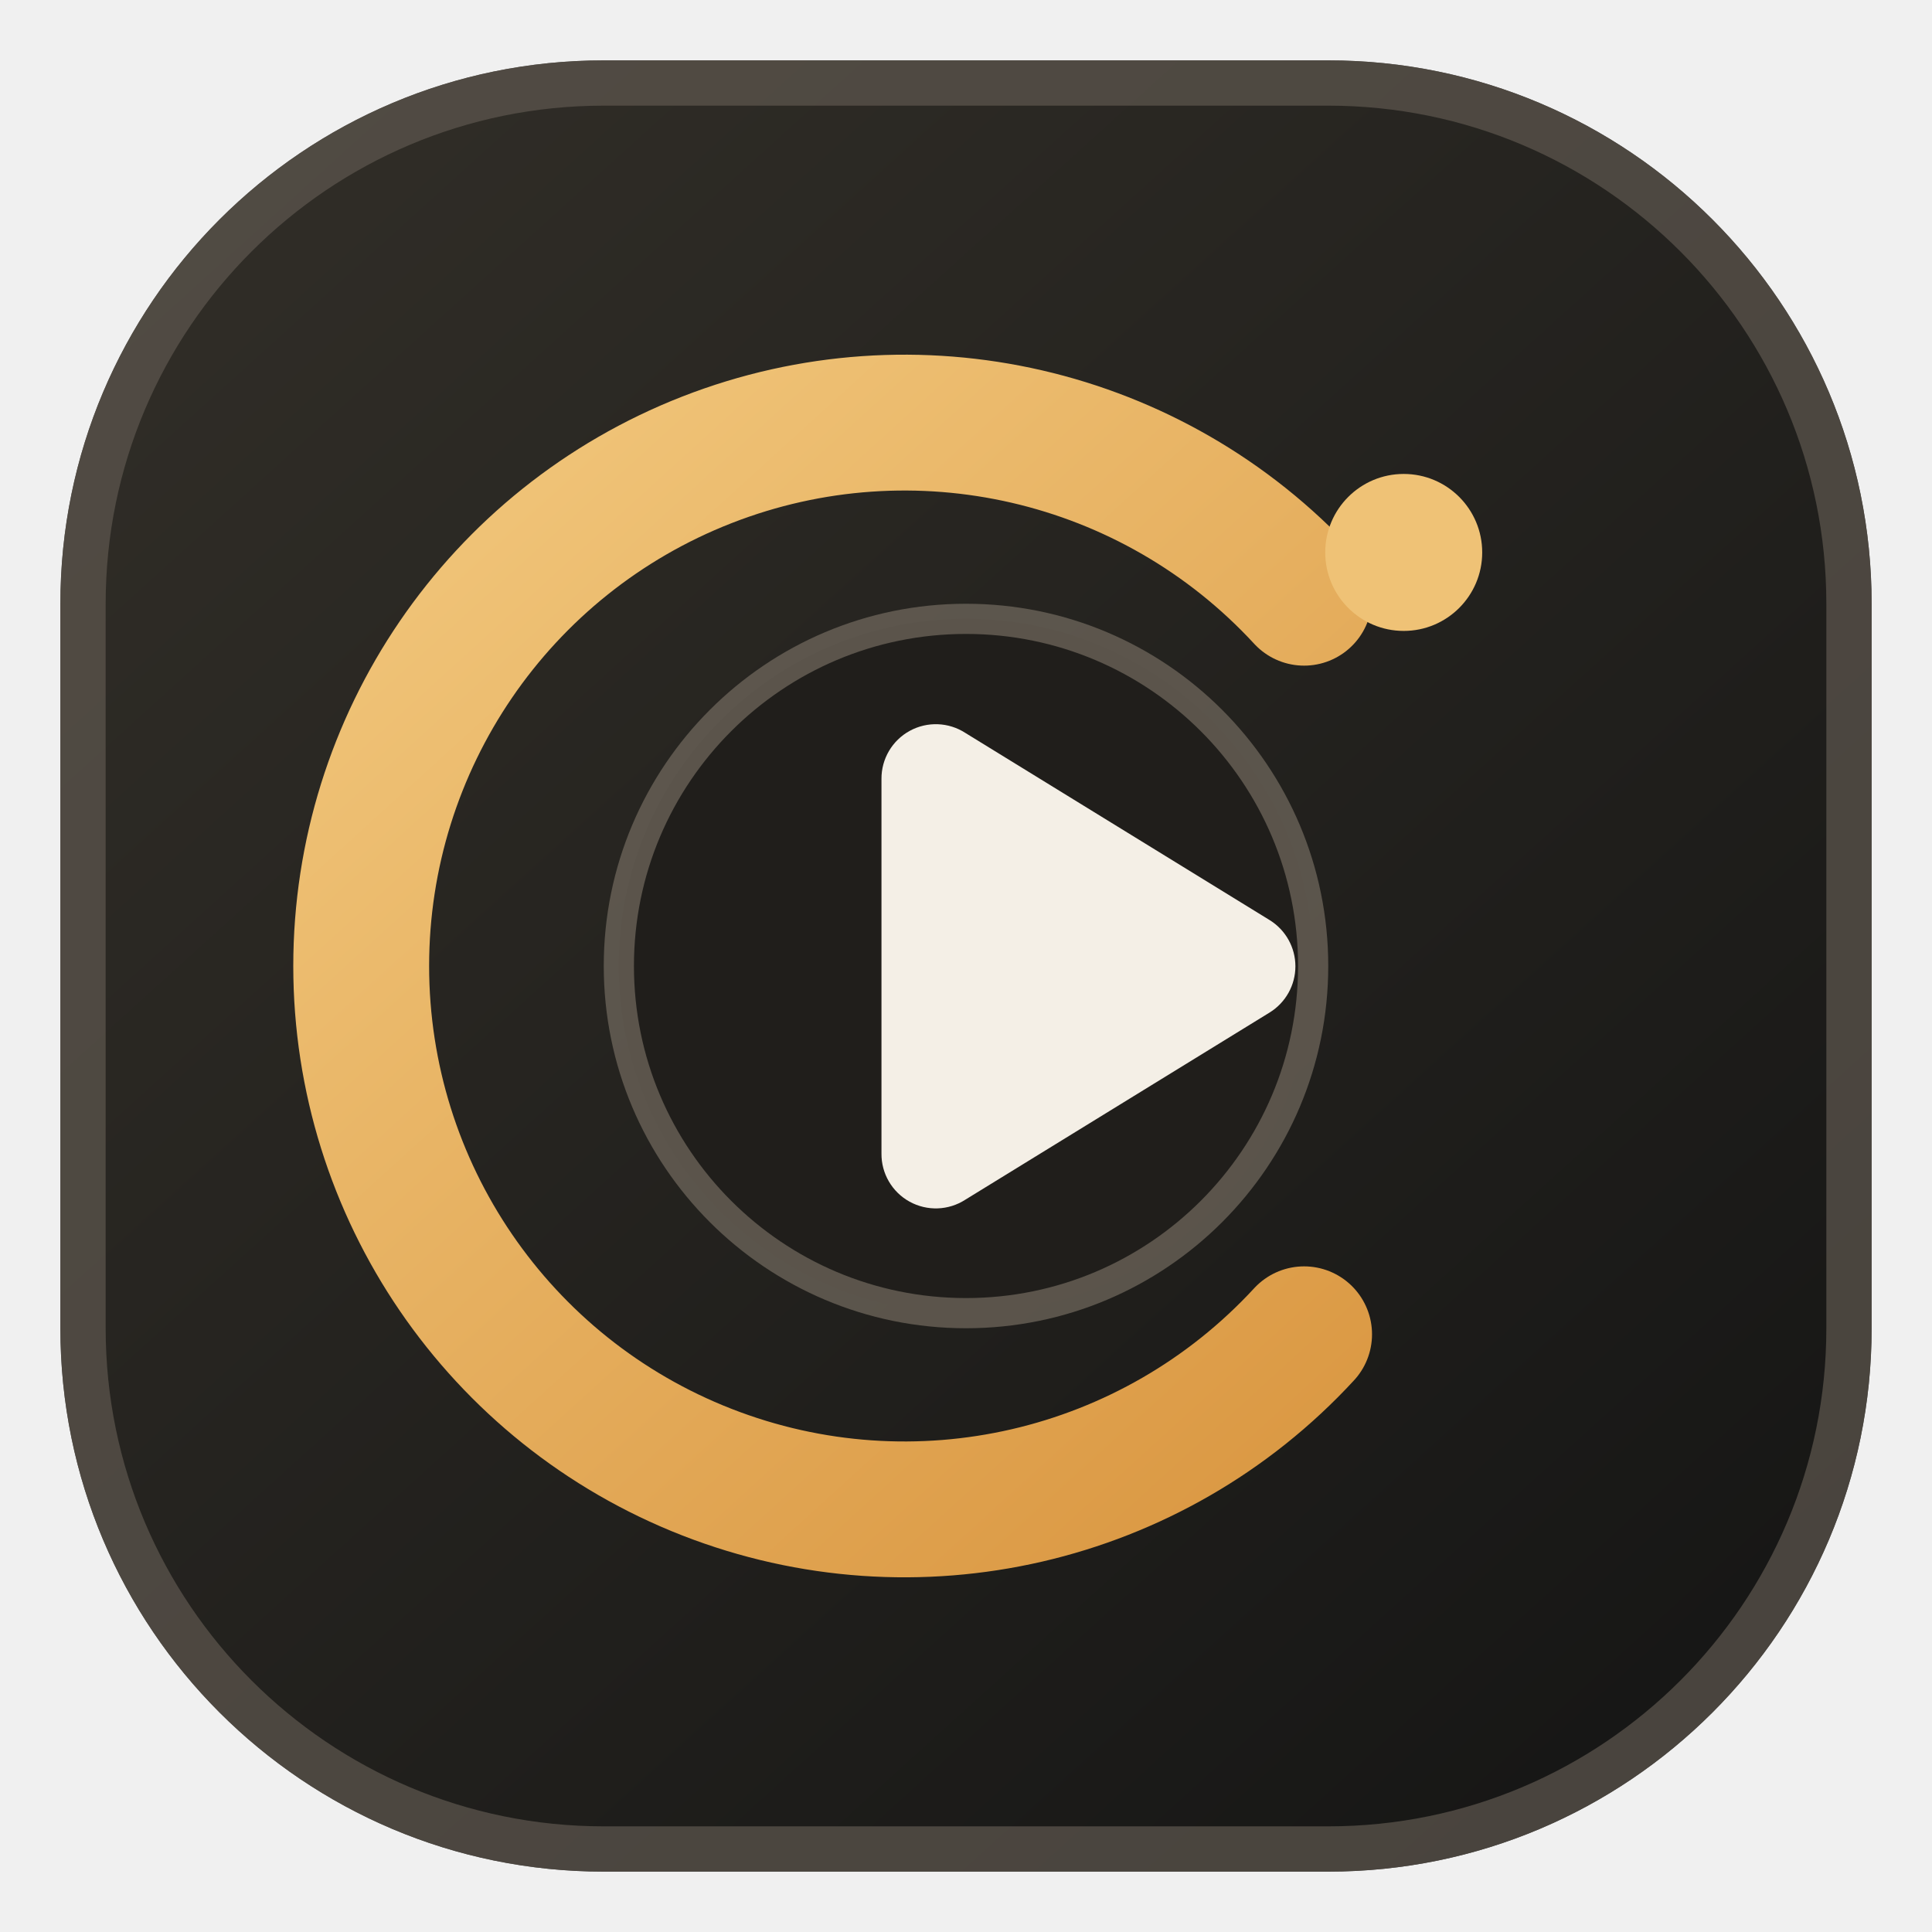
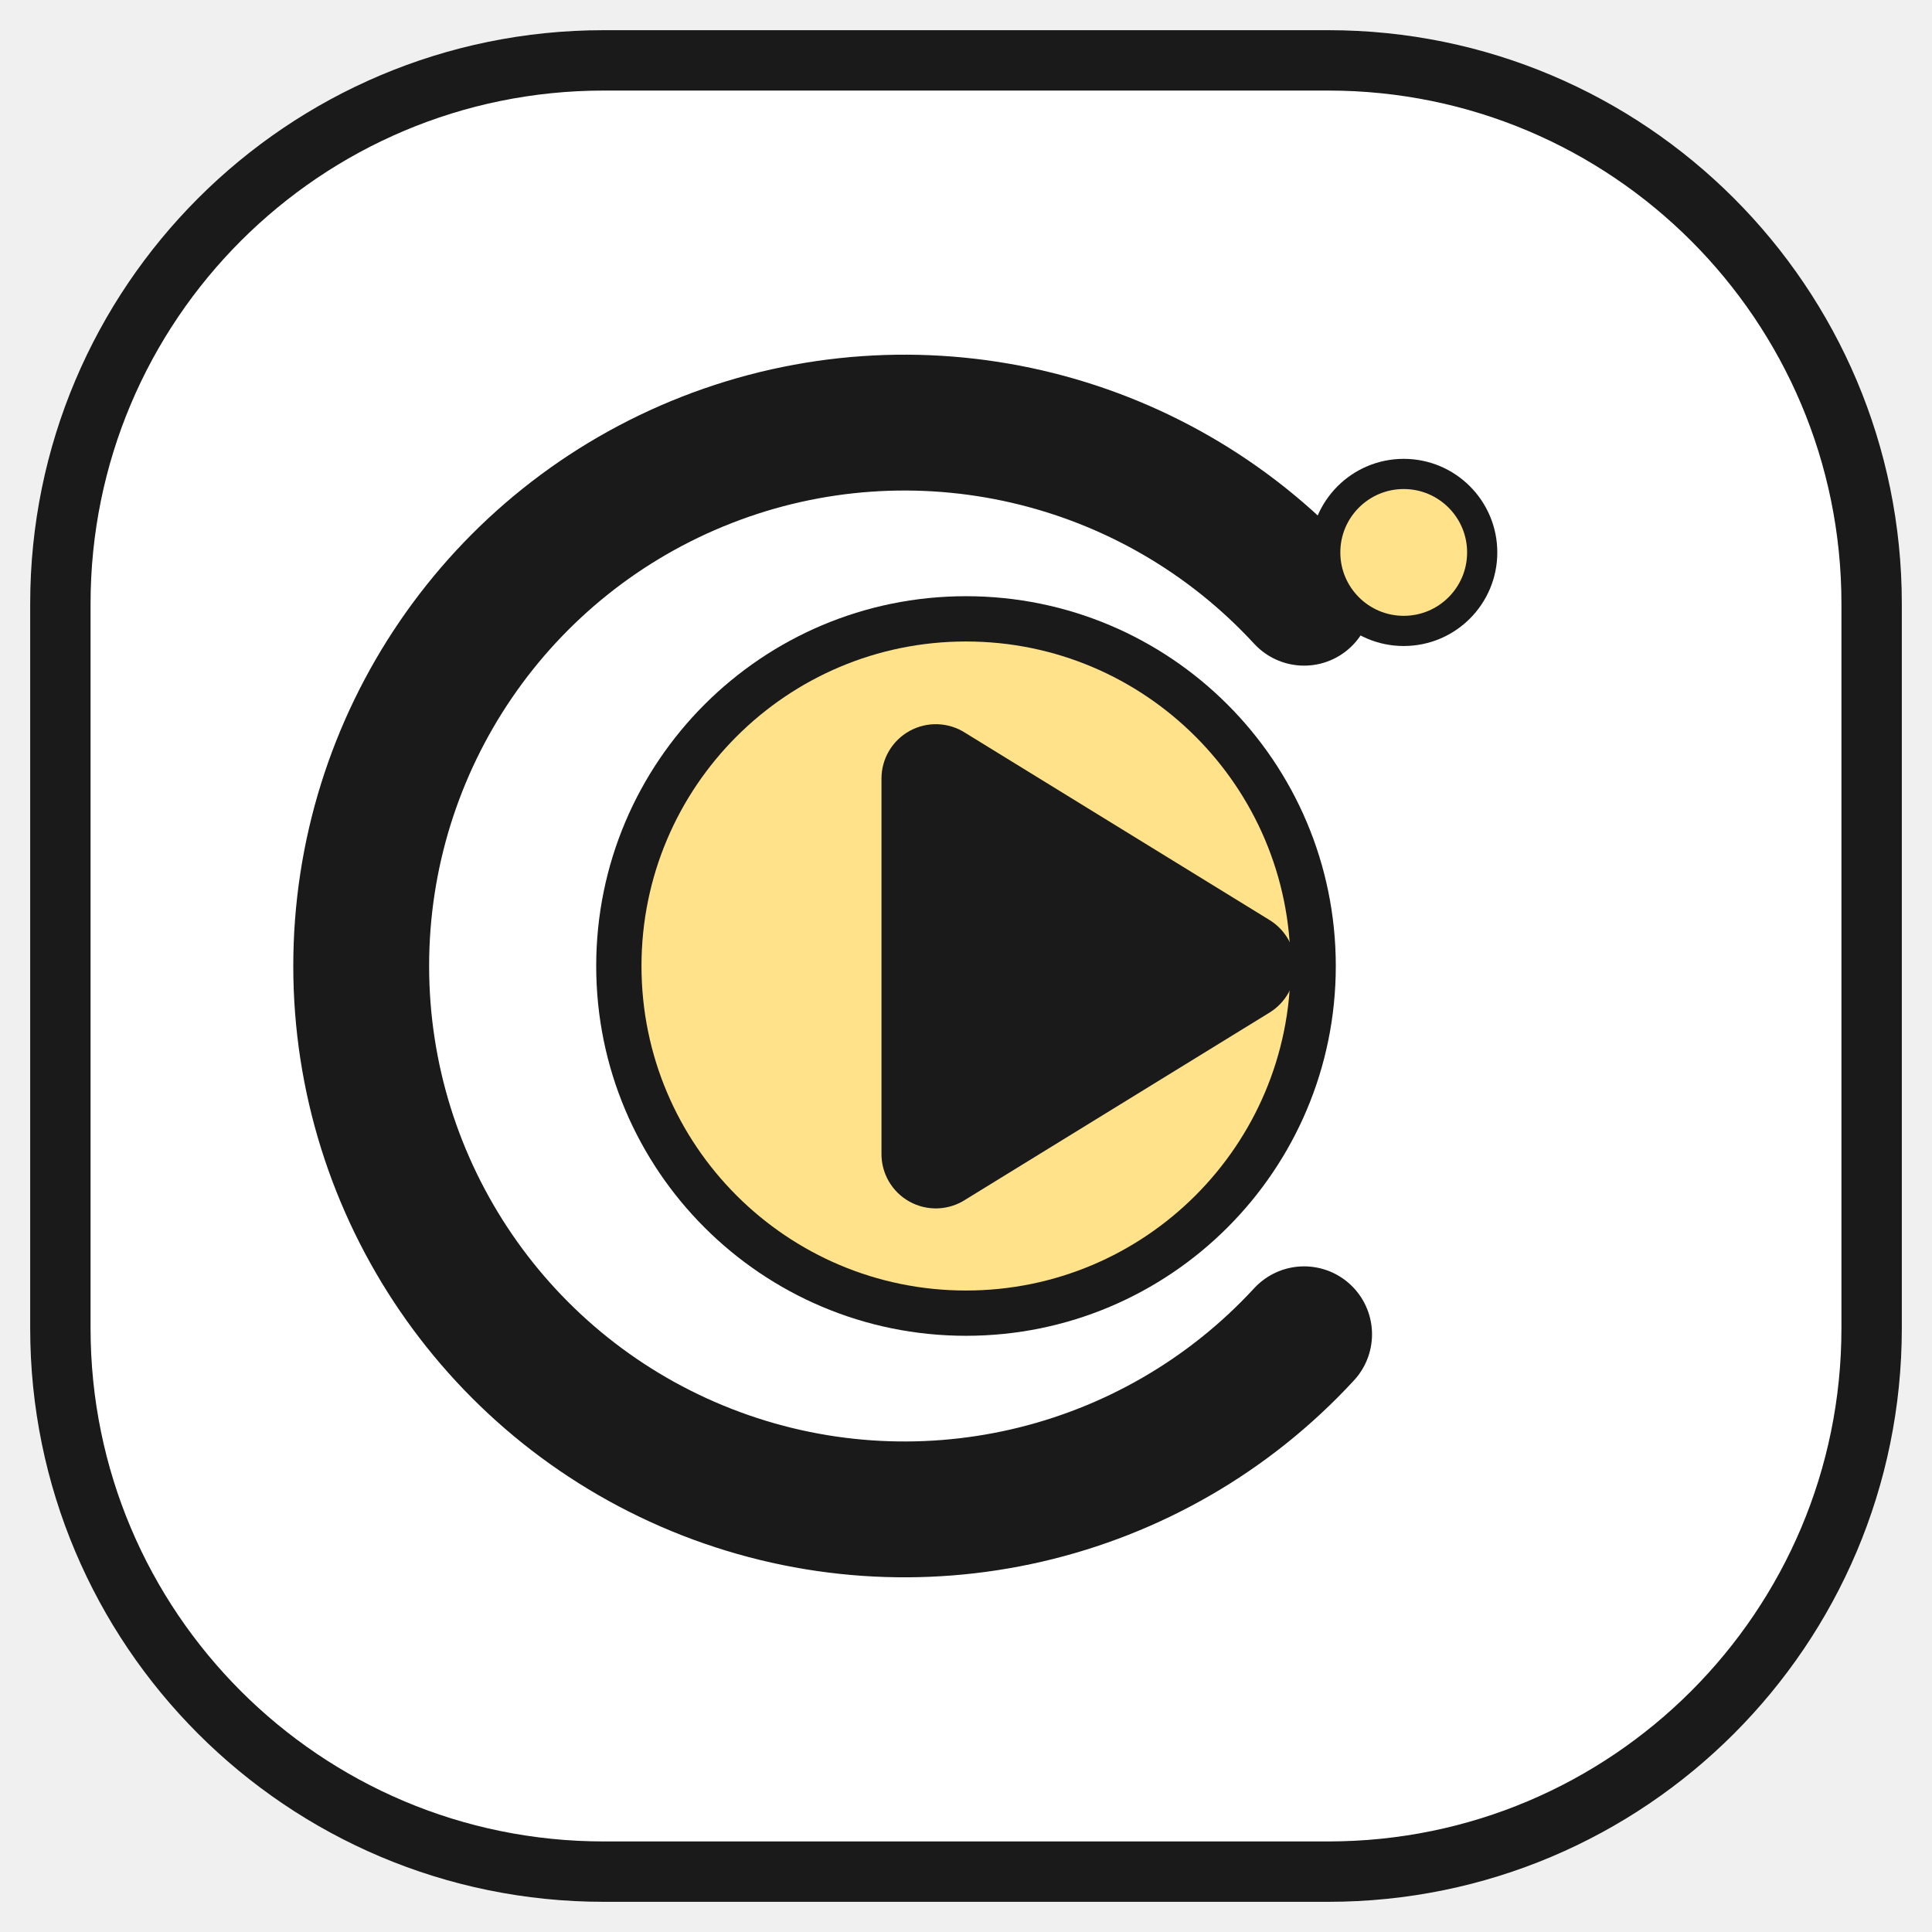
<svg xmlns="http://www.w3.org/2000/svg" viewBox="0 0 64 64">
-   <defs>
-     <linearGradient id="surface" x1="8" y1="6" x2="56" y2="59" gradientUnits="userSpaceOnUse">
-       <stop stop-color="#302d27" />
-       <stop offset="1" stop-color="#161615" />
-     </linearGradient>
-     <linearGradient id="amber" x1="18" y1="16" x2="48" y2="49" gradientUnits="userSpaceOnUse">
-       <stop stop-color="#efc276" />
-       <stop offset="1" stop-color="#d9953f" />
-     </linearGradient>
-   </defs>
-   <rect x="2" y="2" width="60" height="60" rx="18" fill="url(#surface)" />
-   <rect x="2.75" y="2.75" width="58.5" height="58.5" rx="17.25" fill="none" stroke="#5d574e" stroke-opacity=".72" stroke-width="1.5" />
-   <path d="M43.2 19.8a18 18 0 1 0 0 24.4" fill="none" stroke="url(#amber)" stroke-linecap="round" stroke-width="4.5" />
-   <circle cx="32" cy="32" r="11.5" fill="#201e1b" stroke="#746c60" stroke-opacity=".7" />
-   <path d="M29.2 25.8a1.8 1.8 0 0 1 2.78-1.52l10.08 6.2a1.8 1.8 0 0 1 0 3.06l-10.08 6.2a1.8 1.8 0 0 1-2.78-1.53V25.8Z" fill="#f4efe6" />
-   <circle cx="46.5" cy="18.3" r="2.6" fill="#efc276" />
+   <rect x="2" y="2" width="60" height="60" rx="18" fill="#FFFFFF" stroke="#1A1A1A" stroke-width="2" />
+   <path d="M43.2 19.8a18 18 0 1 0 0 24.4" fill="none" stroke="#1A1A1A" stroke-linecap="round" stroke-width="4.5" />
+   <circle cx="32" cy="32" r="11.5" fill="#FFE28A" stroke="#1A1A1A" stroke-width="1.5" />
+   <path d="M29.2 25.8a1.8 1.8 0 0 1 2.78-1.52l10.08 6.2a1.8 1.8 0 0 1 0 3.06l-10.08 6.2a1.8 1.8 0 0 1-2.78-1.53V25.8Z" fill="#1A1A1A" />
+   <circle cx="46.5" cy="18.3" r="2.6" fill="#FFE28A" stroke="#1A1A1A" stroke-width="1" />
</svg>
